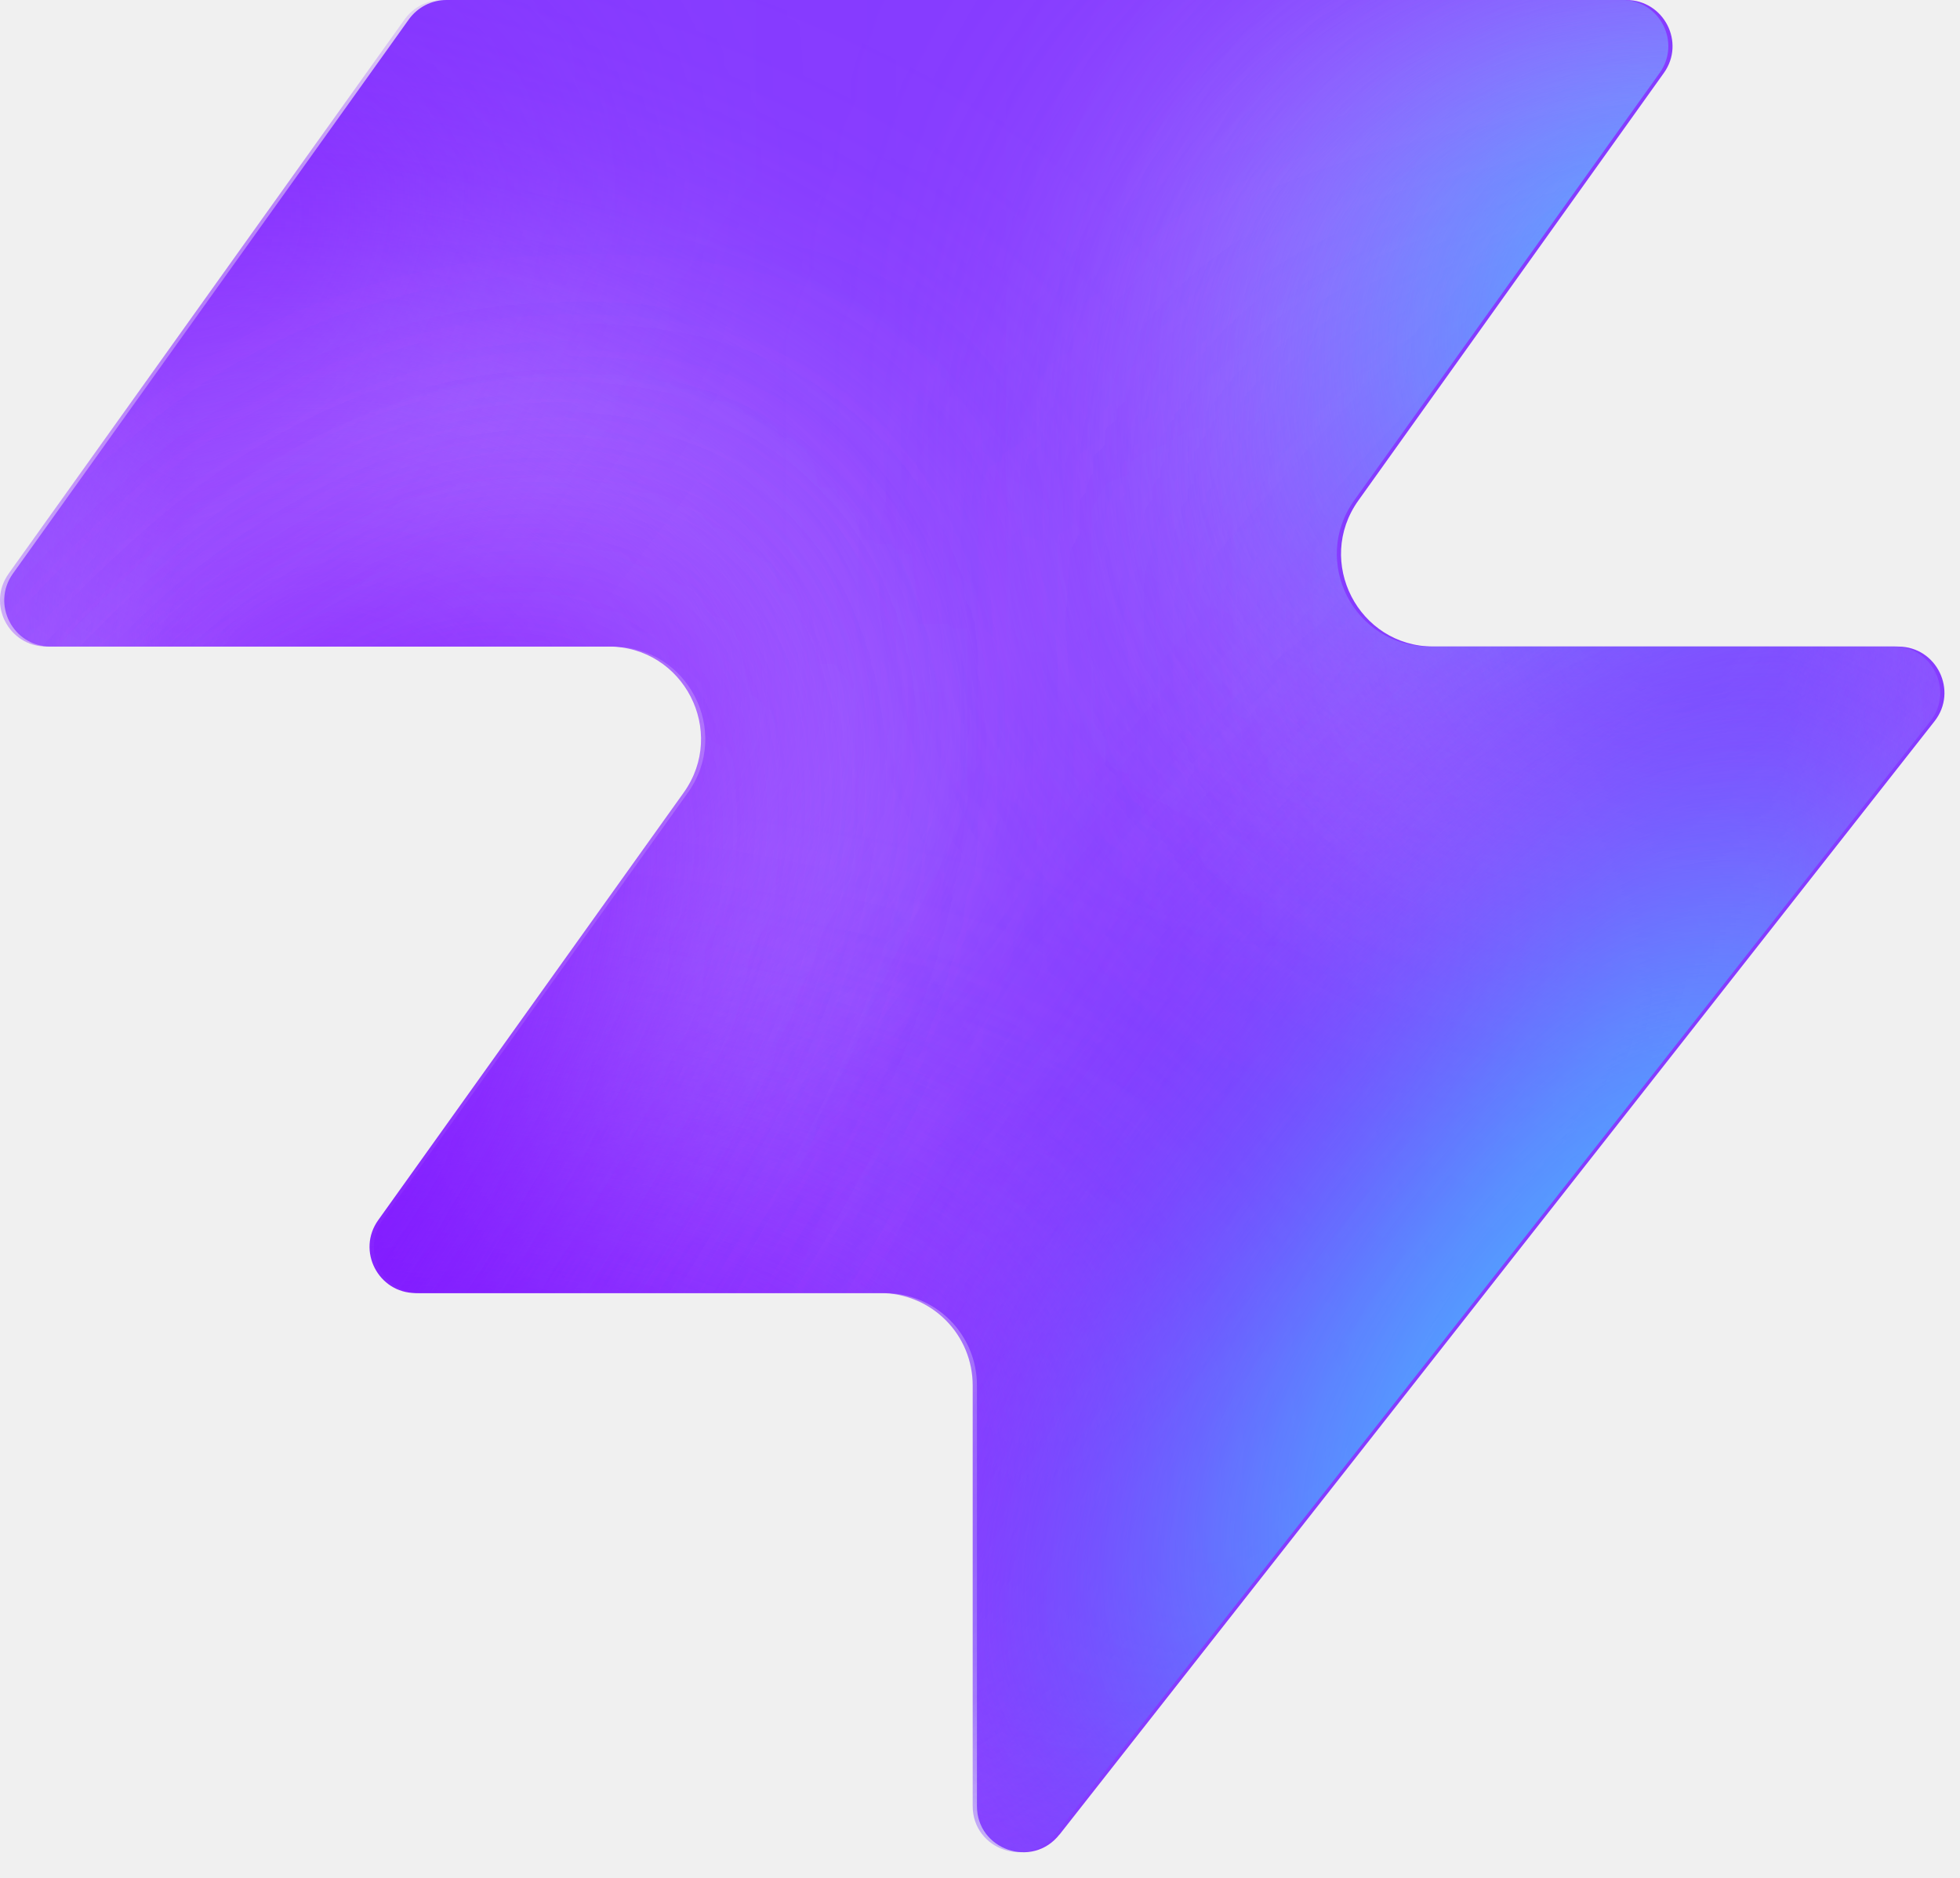
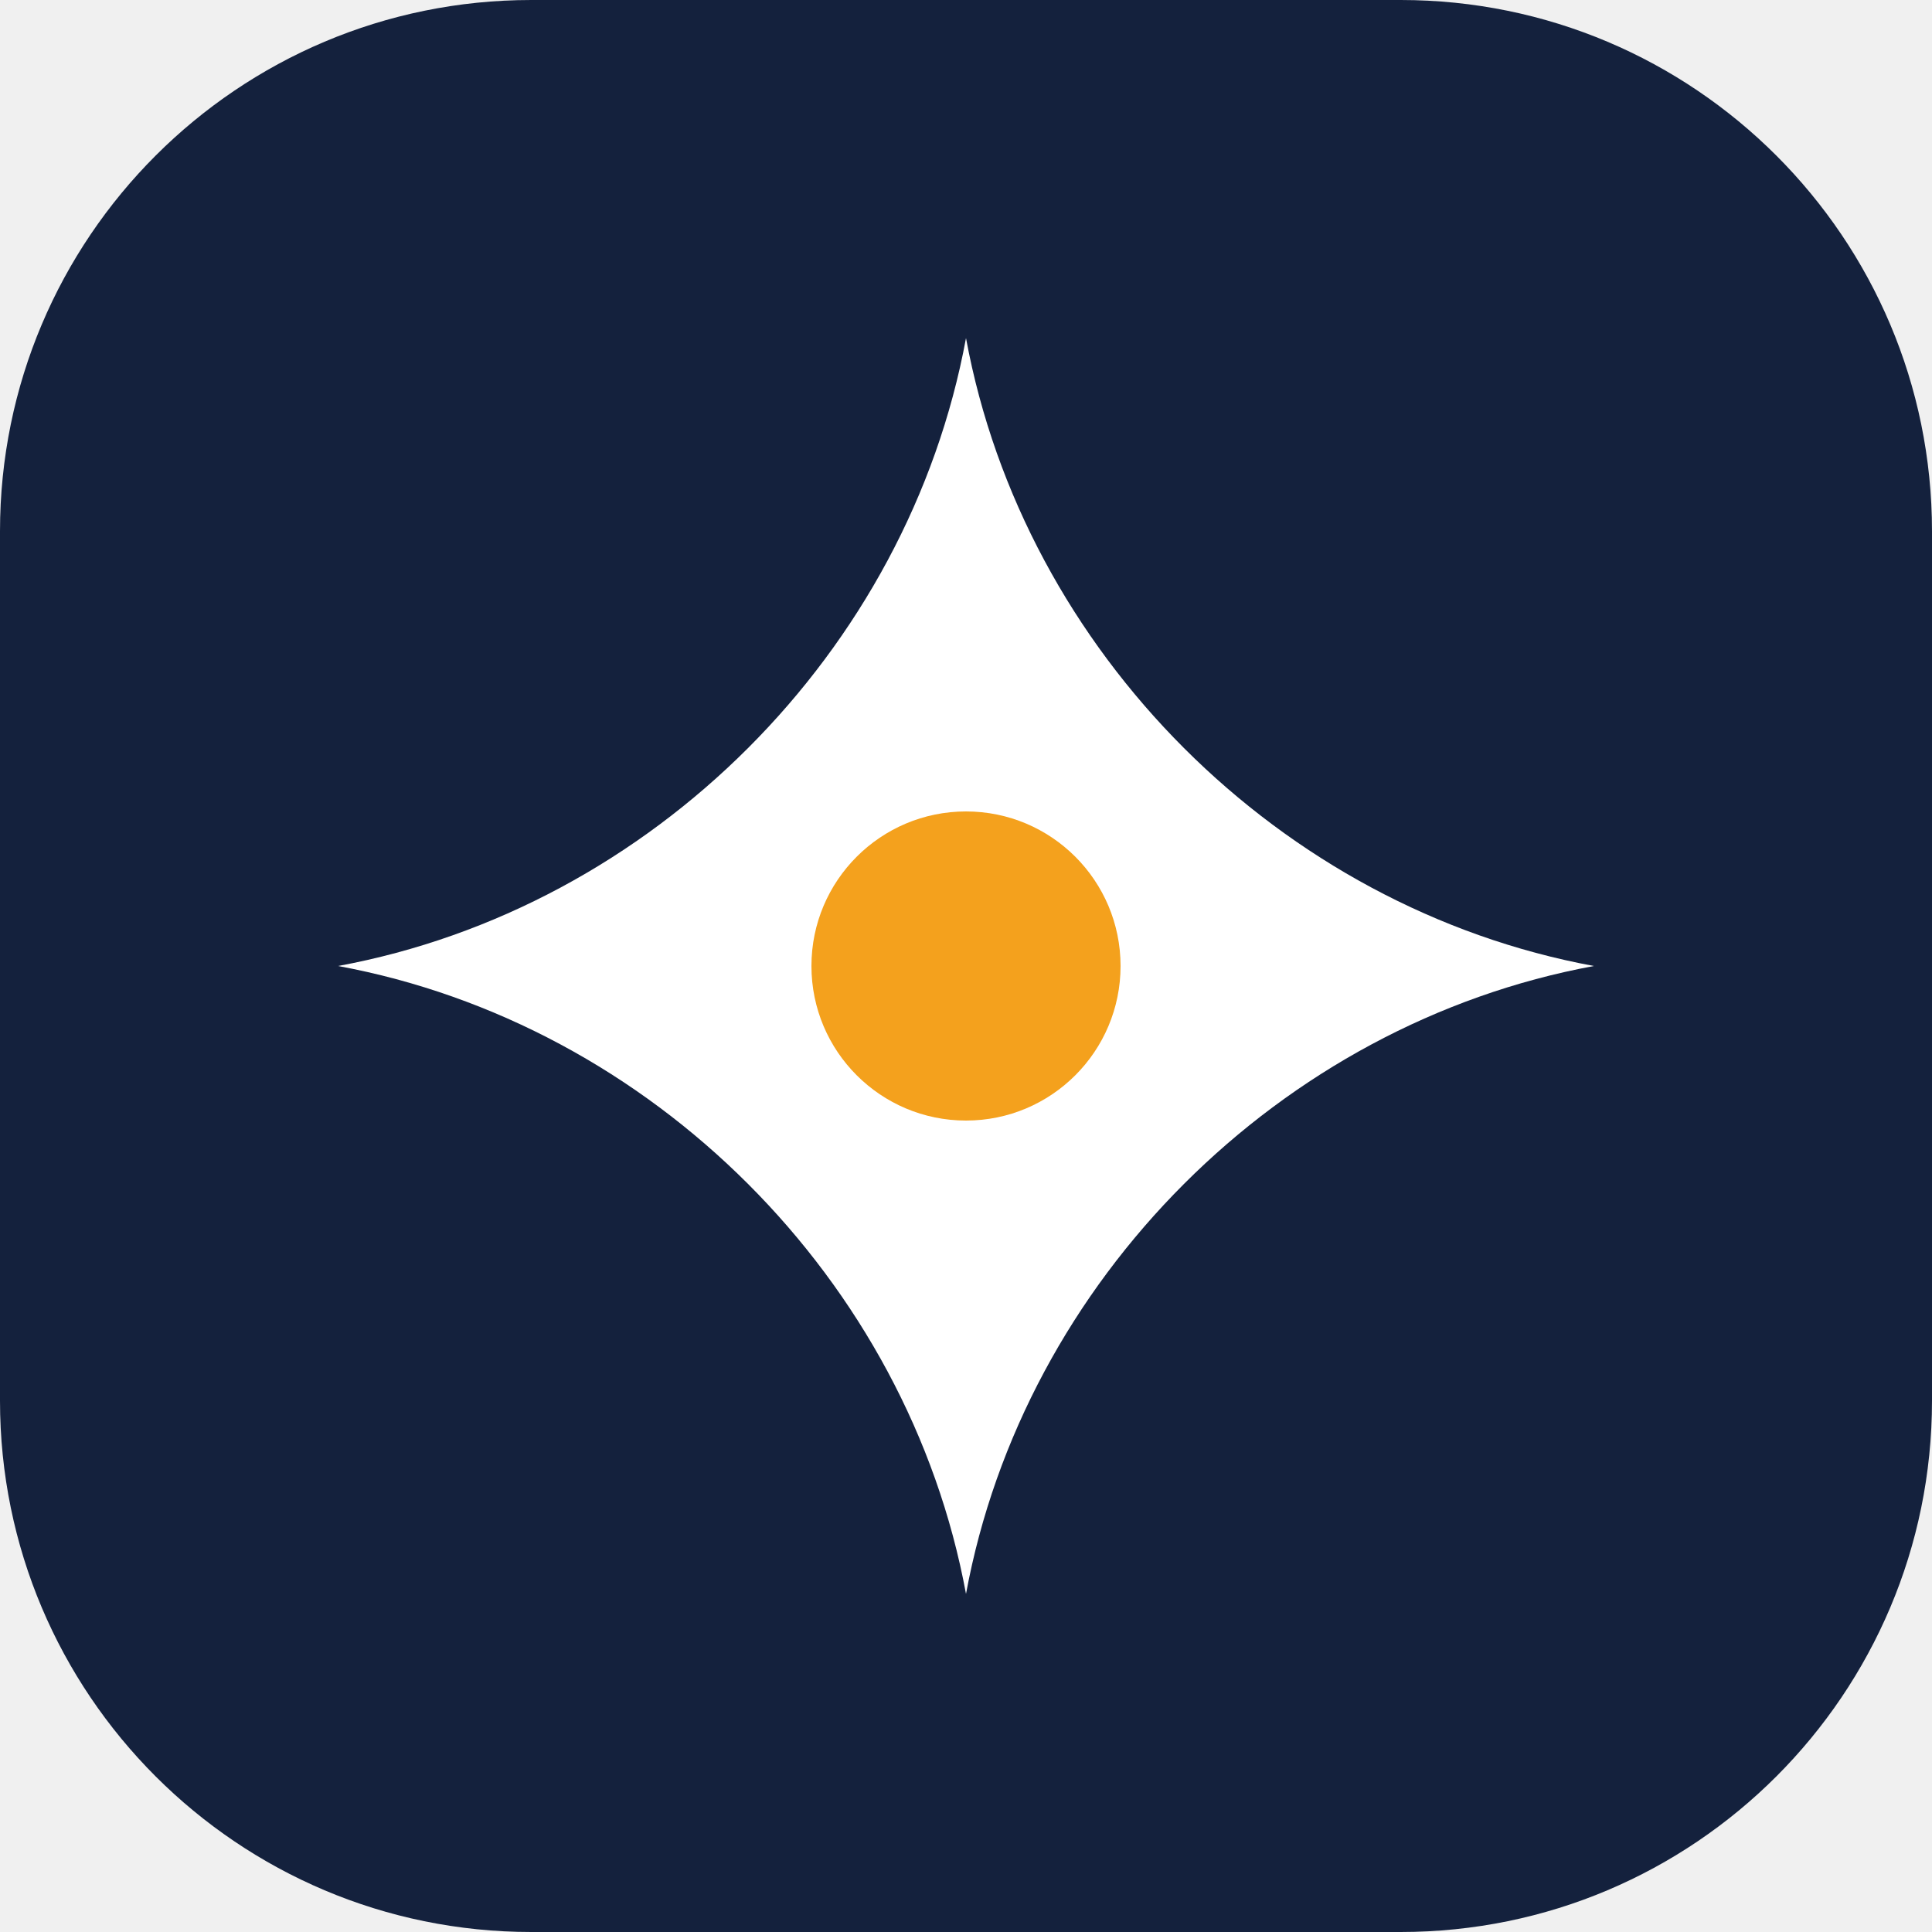
- <svg xmlns="http://www.w3.org/2000/svg" width="48" height="46" fill="none" viewBox="0 0 48 46">
-   <path fill="#863bff" d="M25.946 44.938c-.664.845-2.021.375-2.021-.698V33.937a2.26 2.26 0 0 0-2.262-2.262H10.287c-.92 0-1.456-1.04-.92-1.788l7.48-10.471c1.07-1.497 0-3.578-1.842-3.578H1.237c-.92 0-1.456-1.04-.92-1.788L10.013.474c.214-.297.556-.474.92-.474h28.894c.92 0 1.456 1.04.92 1.788l-7.48 10.471c-1.07 1.498 0 3.579 1.842 3.579h11.377c.943 0 1.473 1.088.89 1.83L25.947 44.94z" style="fill:#863bff;fill:color(display-p3 .525 .23 1);fill-opacity:1" />
-   <mask id="a" width="48" height="46" x="0" y="0" maskUnits="userSpaceOnUse" style="mask-type:alpha">
-     <path fill="#000" d="M25.842 44.938c-.664.844-2.021.375-2.021-.698V33.937a2.26 2.26 0 0 0-2.262-2.262H10.183c-.92 0-1.456-1.04-.92-1.788l7.48-10.471c1.07-1.498 0-3.579-1.842-3.579H1.133c-.92 0-1.456-1.04-.92-1.787L9.91.473c.214-.297.556-.474.92-.474h28.894c.92 0 1.456 1.04.92 1.788l-7.48 10.471c-1.07 1.498 0 3.578 1.842 3.578h11.377c.943 0 1.473 1.088.89 1.832L25.843 44.94z" style="fill:#000;fill-opacity:1" />
-   </mask>
-   <g mask="url(#a)">
-     <g filter="url(#b)">
-       <ellipse cx="5.508" cy="14.704" fill="#ede6ff" rx="5.508" ry="14.704" style="fill:#ede6ff;fill:color(display-p3 .927 .903 1);fill-opacity:1" transform="matrix(.00324 1 1 -.00324 -4.47 31.516)" />
-     </g>
-     <g filter="url(#c)">
-       <ellipse cx="10.399" cy="29.851" fill="#ede6ff" rx="10.399" ry="29.851" style="fill:#ede6ff;fill:color(display-p3 .927 .903 1);fill-opacity:1" transform="matrix(.00324 1 1 -.00324 -39.328 7.883)" />
-     </g>
-     <g filter="url(#d)">
-       <ellipse cx="5.508" cy="30.487" fill="#7e14ff" rx="5.508" ry="30.487" style="fill:#7e14ff;fill:color(display-p3 .492 .077 1);fill-opacity:1" transform="rotate(89.814 -25.913 -14.639)scale(1 -1)" />
-     </g>
-     <g filter="url(#e)">
-       <ellipse cx="5.508" cy="30.599" fill="#7e14ff" rx="5.508" ry="30.599" style="fill:#7e14ff;fill:color(display-p3 .492 .077 1);fill-opacity:1" transform="rotate(89.814 -32.644 -3.334)scale(1 -1)" />
-     </g>
-     <g filter="url(#f)">
-       <ellipse cx="5.508" cy="30.599" fill="#7e14ff" rx="5.508" ry="30.599" style="fill:#7e14ff;fill:color(display-p3 .492 .077 1);fill-opacity:1" transform="matrix(.00324 1 1 -.00324 -34.34 30.47)" />
-     </g>
-     <g filter="url(#g)">
-       <ellipse cx="14.072" cy="22.078" fill="#ede6ff" rx="14.072" ry="22.078" style="fill:#ede6ff;fill:color(display-p3 .927 .903 1);fill-opacity:1" transform="rotate(93.35 24.506 48.493)scale(-1 1)" />
-     </g>
-     <g filter="url(#h)">
-       <ellipse cx="3.47" cy="21.501" fill="#7e14ff" rx="3.47" ry="21.501" style="fill:#7e14ff;fill:color(display-p3 .492 .077 1);fill-opacity:1" transform="rotate(89.009 28.708 47.59)scale(-1 1)" />
-     </g>
-     <g filter="url(#i)">
-       <ellipse cx="3.47" cy="21.501" fill="#7e14ff" rx="3.47" ry="21.501" style="fill:#7e14ff;fill:color(display-p3 .492 .077 1);fill-opacity:1" transform="rotate(89.009 28.708 47.59)scale(-1 1)" />
-     </g>
-     <g filter="url(#j)">
-       <ellipse cx=".387" cy="8.972" fill="#7e14ff" rx="4.407" ry="29.108" style="fill:#7e14ff;fill:color(display-p3 .492 .077 1);fill-opacity:1" transform="rotate(39.51 .387 8.972)" />
-     </g>
-     <g filter="url(#k)">
-       <ellipse cx="47.523" cy="-6.092" fill="#7e14ff" rx="4.407" ry="29.108" style="fill:#7e14ff;fill:color(display-p3 .492 .077 1);fill-opacity:1" transform="rotate(37.892 47.523 -6.092)" />
-     </g>
-     <g filter="url(#l)">
-       <ellipse cx="41.412" cy="6.333" fill="#47bfff" rx="5.971" ry="9.665" style="fill:#47bfff;fill:color(display-p3 .28 .748 1);fill-opacity:1" transform="rotate(37.892 41.412 6.333)" />
-     </g>
-     <g filter="url(#m)">
-       <ellipse cx="-1.879" cy="38.332" fill="#7e14ff" rx="4.407" ry="29.108" style="fill:#7e14ff;fill:color(display-p3 .492 .077 1);fill-opacity:1" transform="rotate(37.892 -1.88 38.332)" />
-     </g>
-     <g filter="url(#n)">
-       <ellipse cx="-1.879" cy="38.332" fill="#7e14ff" rx="4.407" ry="29.108" style="fill:#7e14ff;fill:color(display-p3 .492 .077 1);fill-opacity:1" transform="rotate(37.892 -1.88 38.332)" />
-     </g>
-     <g filter="url(#o)">
-       <ellipse cx="35.651" cy="29.907" fill="#7e14ff" rx="4.407" ry="29.108" style="fill:#7e14ff;fill:color(display-p3 .492 .077 1);fill-opacity:1" transform="rotate(37.892 35.651 29.907)" />
-     </g>
-     <g filter="url(#p)">
-       <ellipse cx="38.418" cy="32.4" fill="#47bfff" rx="5.971" ry="15.297" style="fill:#47bfff;fill:color(display-p3 .28 .748 1);fill-opacity:1" transform="rotate(37.892 38.418 32.4)" />
-     </g>
-   </g>
-   <defs>
-     <filter id="b" width="60.045" height="41.654" x="-19.77" y="16.149" color-interpolation-filters="sRGB" filterUnits="userSpaceOnUse">
-       <feFlood flood-opacity="0" result="BackgroundImageFix" />
-       <feBlend in="SourceGraphic" in2="BackgroundImageFix" result="shape" />
-       <feGaussianBlur result="effect1_foregroundBlur_2002_17158" stdDeviation="7.659" />
-     </filter>
-     <filter id="c" width="90.34" height="51.437" x="-54.613" y="-7.533" color-interpolation-filters="sRGB" filterUnits="userSpaceOnUse">
-       <feFlood flood-opacity="0" result="BackgroundImageFix" />
-       <feBlend in="SourceGraphic" in2="BackgroundImageFix" result="shape" />
-       <feGaussianBlur result="effect1_foregroundBlur_2002_17158" stdDeviation="7.659" />
-     </filter>
-     <filter id="d" width="79.355" height="29.4" x="-49.64" y="2.03" color-interpolation-filters="sRGB" filterUnits="userSpaceOnUse">
-       <feFlood flood-opacity="0" result="BackgroundImageFix" />
-       <feBlend in="SourceGraphic" in2="BackgroundImageFix" result="shape" />
-       <feGaussianBlur result="effect1_foregroundBlur_2002_17158" stdDeviation="4.596" />
-     </filter>
-     <filter id="e" width="79.579" height="29.4" x="-45.045" y="20.029" color-interpolation-filters="sRGB" filterUnits="userSpaceOnUse">
-       <feFlood flood-opacity="0" result="BackgroundImageFix" />
-       <feBlend in="SourceGraphic" in2="BackgroundImageFix" result="shape" />
-       <feGaussianBlur result="effect1_foregroundBlur_2002_17158" stdDeviation="4.596" />
-     </filter>
-     <filter id="f" width="79.579" height="29.4" x="-43.513" y="21.178" color-interpolation-filters="sRGB" filterUnits="userSpaceOnUse">
-       <feFlood flood-opacity="0" result="BackgroundImageFix" />
-       <feBlend in="SourceGraphic" in2="BackgroundImageFix" result="shape" />
-       <feGaussianBlur result="effect1_foregroundBlur_2002_17158" stdDeviation="4.596" />
-     </filter>
-     <filter id="g" width="74.749" height="58.852" x="15.756" y="-17.901" color-interpolation-filters="sRGB" filterUnits="userSpaceOnUse">
-       <feFlood flood-opacity="0" result="BackgroundImageFix" />
-       <feBlend in="SourceGraphic" in2="BackgroundImageFix" result="shape" />
-       <feGaussianBlur result="effect1_foregroundBlur_2002_17158" stdDeviation="7.659" />
-     </filter>
-     <filter id="h" width="61.377" height="25.362" x="23.548" y="2.284" color-interpolation-filters="sRGB" filterUnits="userSpaceOnUse">
-       <feFlood flood-opacity="0" result="BackgroundImageFix" />
-       <feBlend in="SourceGraphic" in2="BackgroundImageFix" result="shape" />
-       <feGaussianBlur result="effect1_foregroundBlur_2002_17158" stdDeviation="4.596" />
-     </filter>
-     <filter id="i" width="61.377" height="25.362" x="23.548" y="2.284" color-interpolation-filters="sRGB" filterUnits="userSpaceOnUse">
-       <feFlood flood-opacity="0" result="BackgroundImageFix" />
-       <feBlend in="SourceGraphic" in2="BackgroundImageFix" result="shape" />
-       <feGaussianBlur result="effect1_foregroundBlur_2002_17158" stdDeviation="4.596" />
-     </filter>
-     <filter id="j" width="56.045" height="63.649" x="-27.636" y="-22.853" color-interpolation-filters="sRGB" filterUnits="userSpaceOnUse">
-       <feFlood flood-opacity="0" result="BackgroundImageFix" />
-       <feBlend in="SourceGraphic" in2="BackgroundImageFix" result="shape" />
-       <feGaussianBlur result="effect1_foregroundBlur_2002_17158" stdDeviation="4.596" />
-     </filter>
-     <filter id="k" width="54.814" height="64.646" x="20.116" y="-38.415" color-interpolation-filters="sRGB" filterUnits="userSpaceOnUse">
-       <feFlood flood-opacity="0" result="BackgroundImageFix" />
-       <feBlend in="SourceGraphic" in2="BackgroundImageFix" result="shape" />
-       <feGaussianBlur result="effect1_foregroundBlur_2002_17158" stdDeviation="4.596" />
-     </filter>
-     <filter id="l" width="33.541" height="35.313" x="24.641" y="-11.323" color-interpolation-filters="sRGB" filterUnits="userSpaceOnUse">
-       <feFlood flood-opacity="0" result="BackgroundImageFix" />
-       <feBlend in="SourceGraphic" in2="BackgroundImageFix" result="shape" />
-       <feGaussianBlur result="effect1_foregroundBlur_2002_17158" stdDeviation="4.596" />
-     </filter>
-     <filter id="m" width="54.814" height="64.646" x="-29.286" y="6.009" color-interpolation-filters="sRGB" filterUnits="userSpaceOnUse">
-       <feFlood flood-opacity="0" result="BackgroundImageFix" />
-       <feBlend in="SourceGraphic" in2="BackgroundImageFix" result="shape" />
-       <feGaussianBlur result="effect1_foregroundBlur_2002_17158" stdDeviation="4.596" />
-     </filter>
-     <filter id="n" width="54.814" height="64.646" x="-29.286" y="6.009" color-interpolation-filters="sRGB" filterUnits="userSpaceOnUse">
-       <feFlood flood-opacity="0" result="BackgroundImageFix" />
-       <feBlend in="SourceGraphic" in2="BackgroundImageFix" result="shape" />
-       <feGaussianBlur result="effect1_foregroundBlur_2002_17158" stdDeviation="4.596" />
-     </filter>
-     <filter id="o" width="54.814" height="64.646" x="8.244" y="-2.416" color-interpolation-filters="sRGB" filterUnits="userSpaceOnUse">
-       <feFlood flood-opacity="0" result="BackgroundImageFix" />
-       <feBlend in="SourceGraphic" in2="BackgroundImageFix" result="shape" />
-       <feGaussianBlur result="effect1_foregroundBlur_2002_17158" stdDeviation="4.596" />
-     </filter>
-     <filter id="p" width="39.409" height="43.623" x="18.713" y="10.588" color-interpolation-filters="sRGB" filterUnits="userSpaceOnUse">
-       <feFlood flood-opacity="0" result="BackgroundImageFix" />
-       <feBlend in="SourceGraphic" in2="BackgroundImageFix" result="shape" />
-       <feGaussianBlur result="effect1_foregroundBlur_2002_17158" stdDeviation="4.596" />
-     </filter>
-   </defs>
+ <svg xmlns="http://www.w3.org/2000/svg" viewBox="0 0 40 40">
+   <rect width="40" height="40" rx="11" fill="#14213d" />
+   <path d="M20 7c1.2 6.5 6.5 11.8 13 13-6.5 1.2-11.8 6.5-13 13-1.2-6.5-6.5-11.8-13-13 6.5-1.2 11.8-6.5 13-13Z" fill="#fff" />
+   <circle cx="20" cy="20" r="3.2" fill="#f4a11d" />
</svg>
